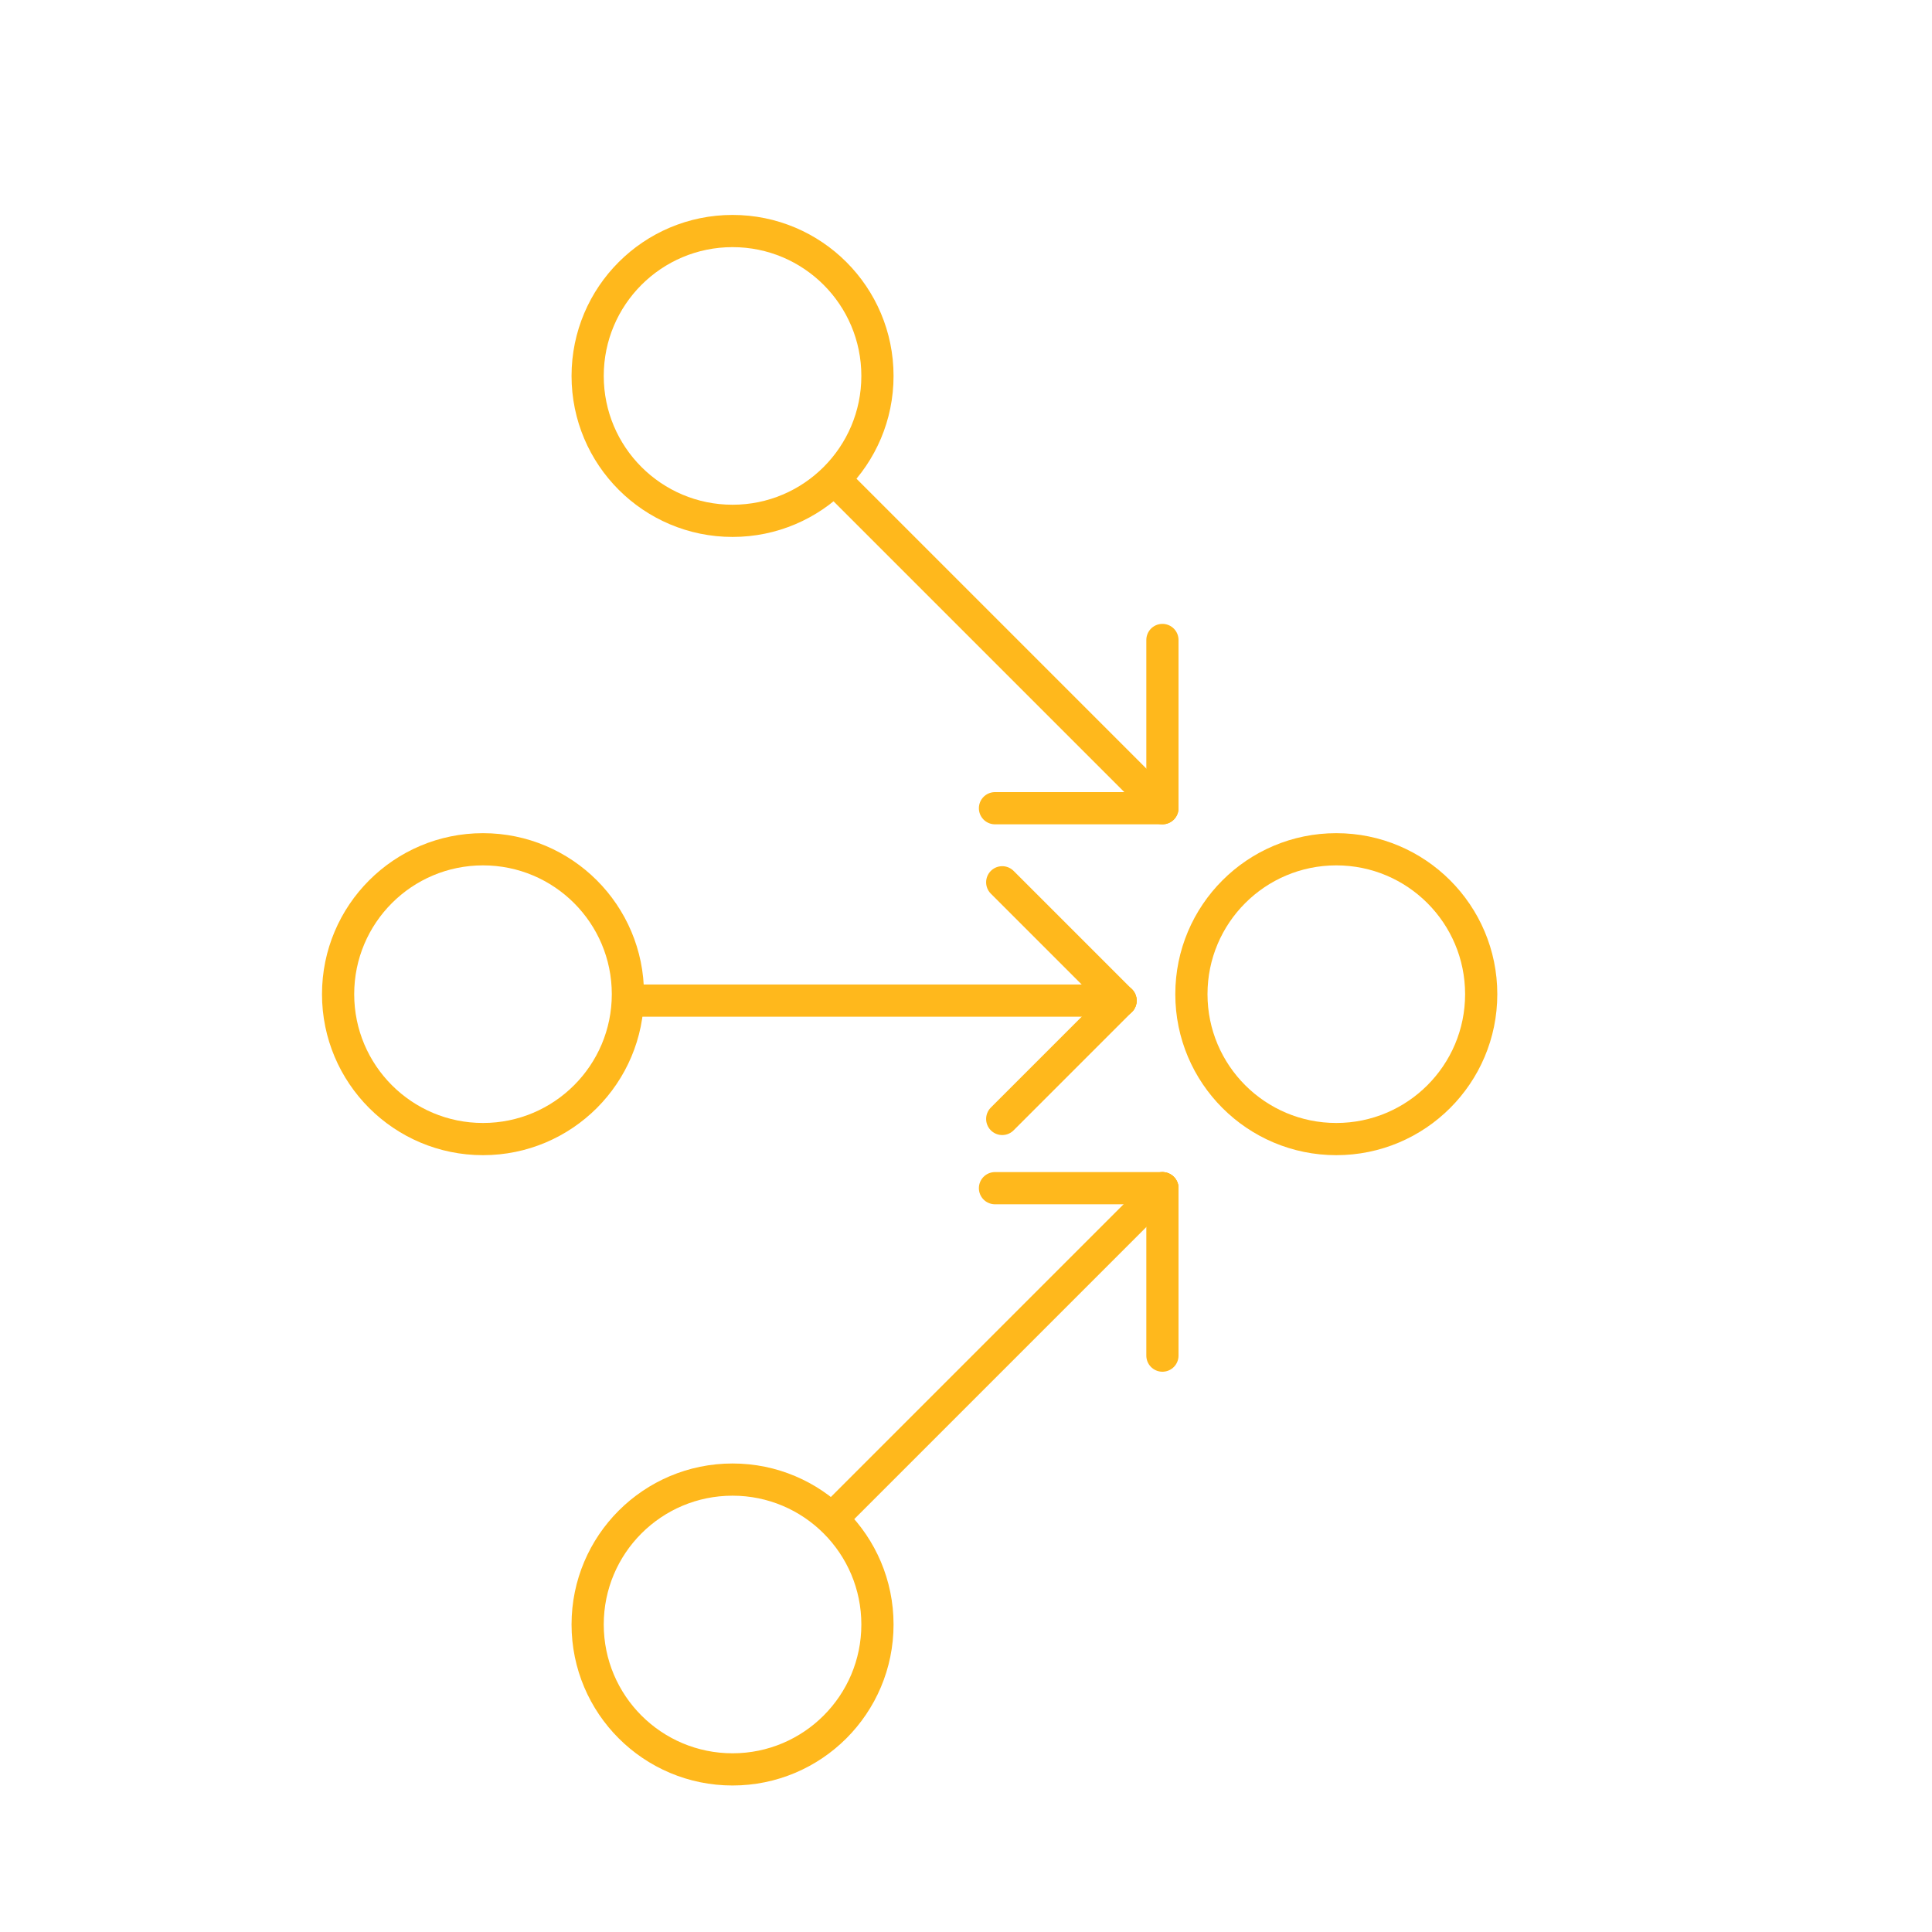
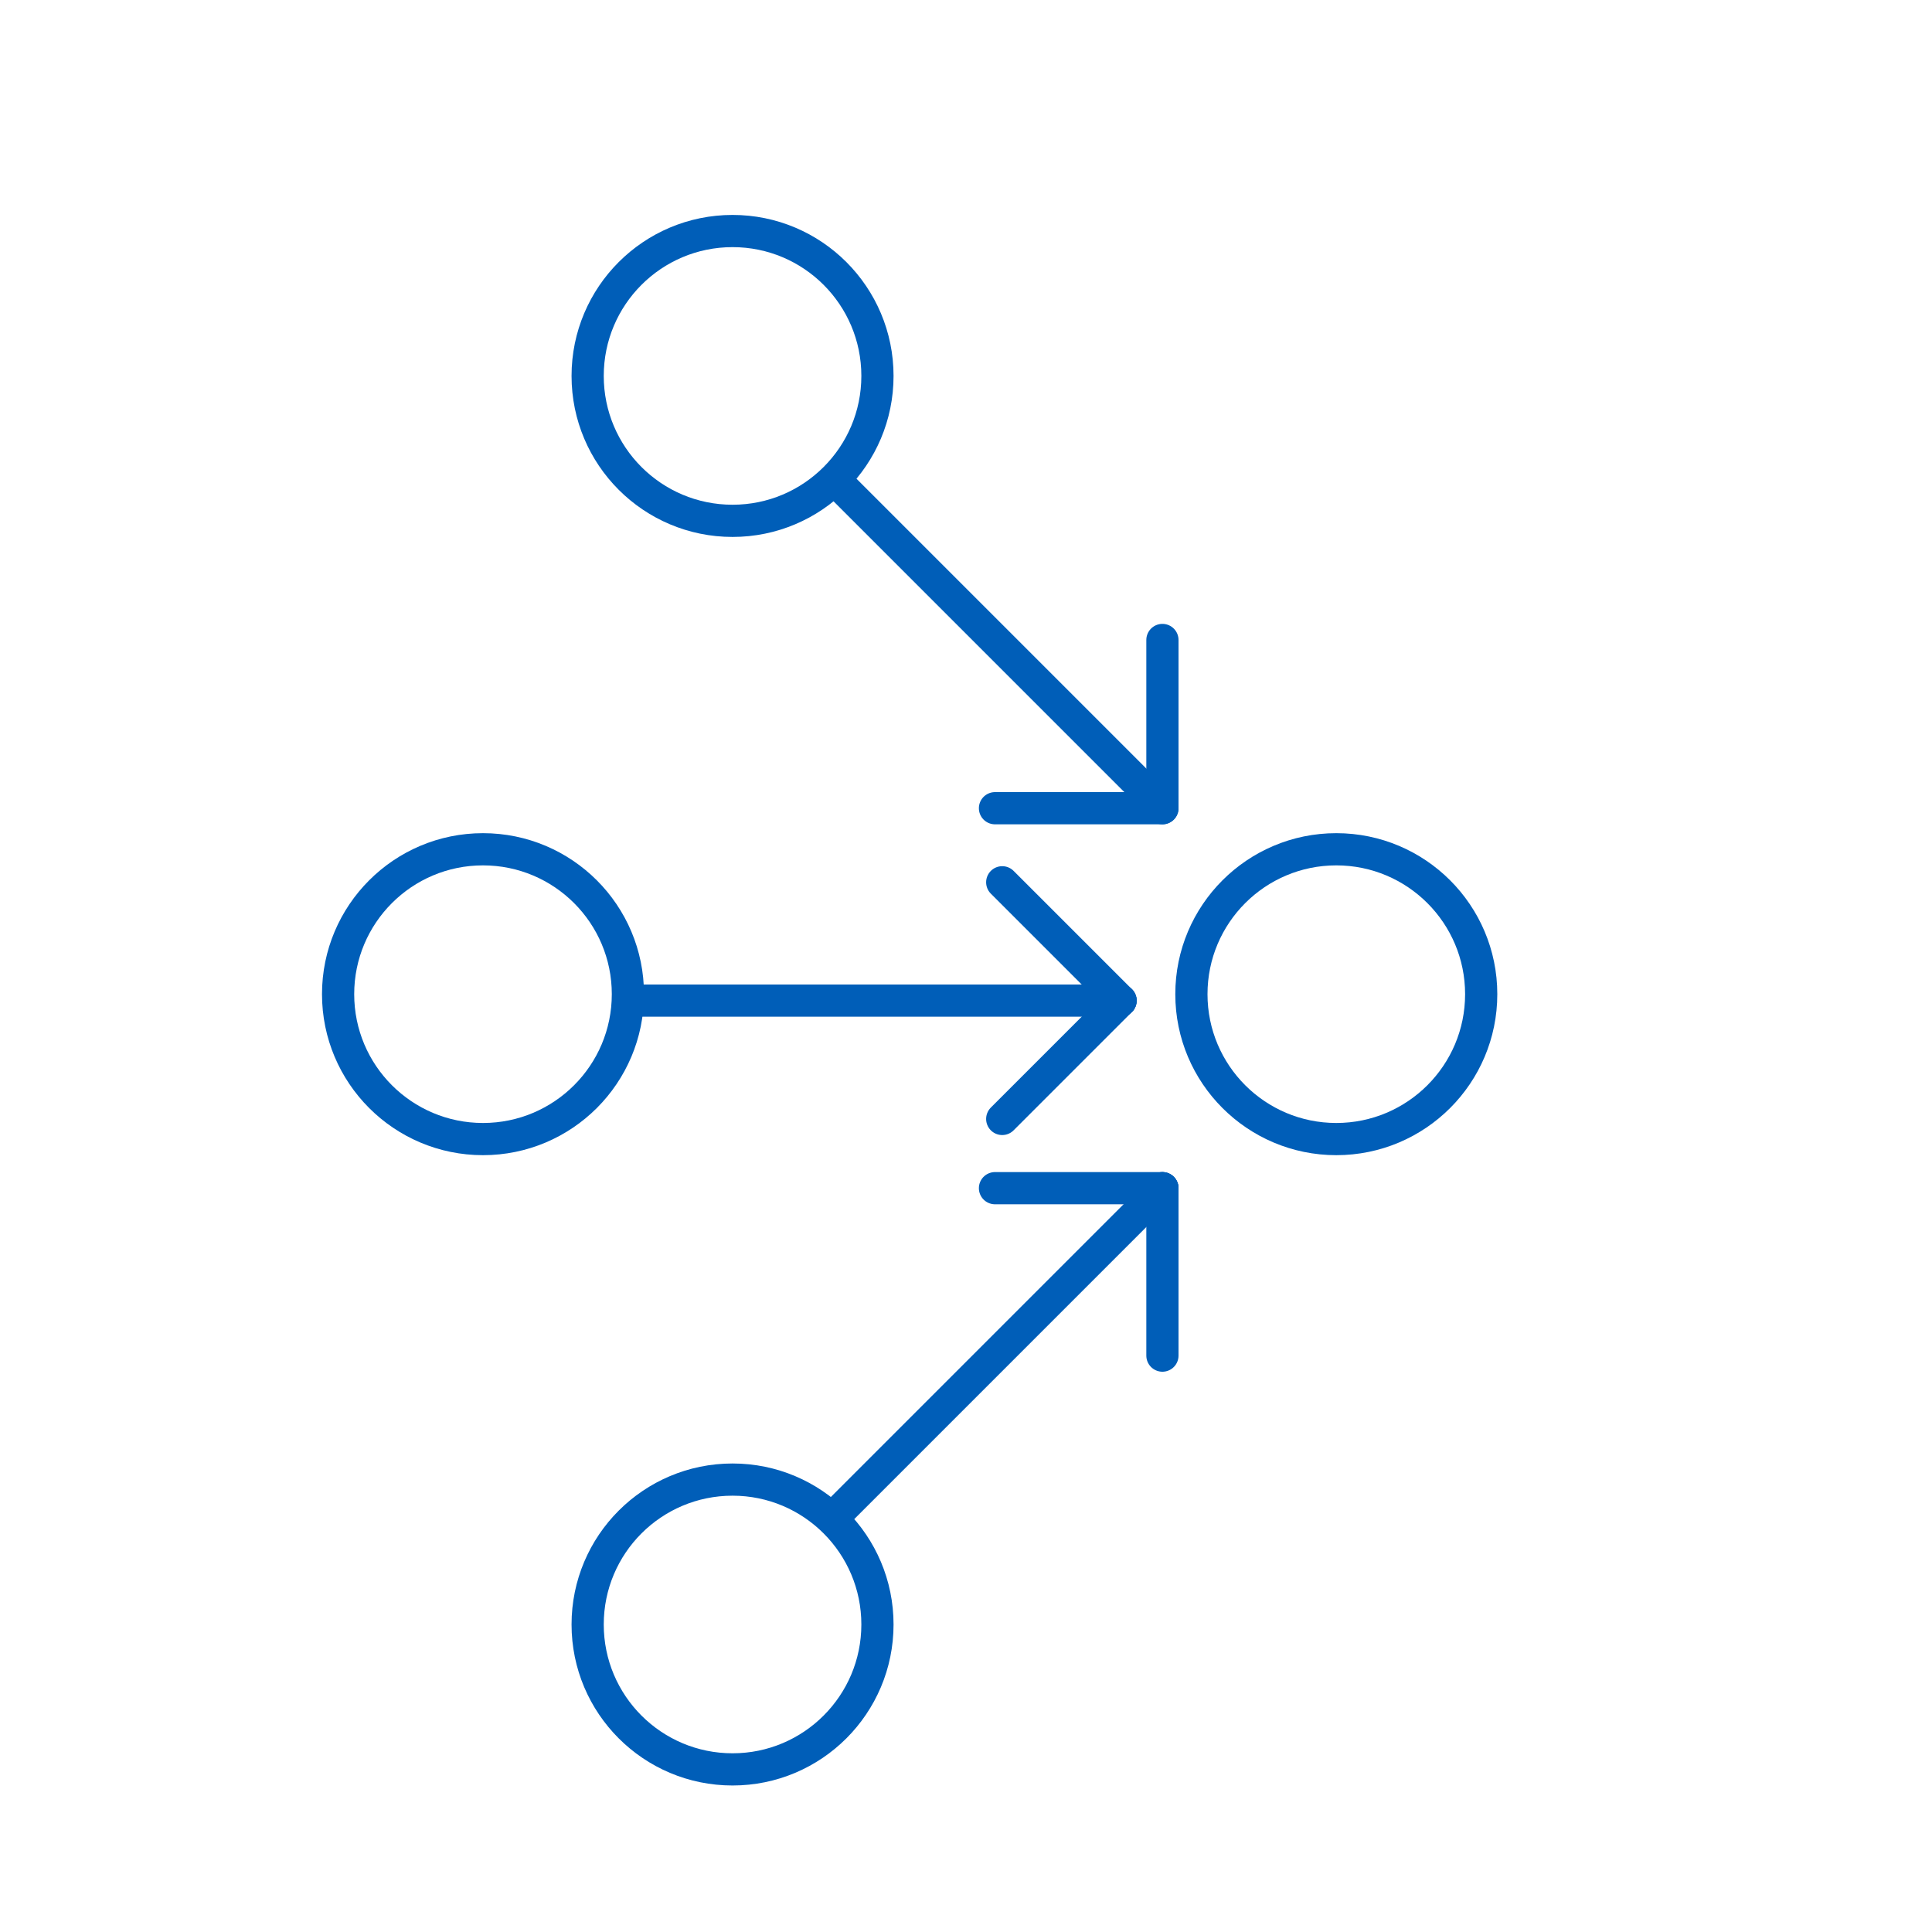
<svg xmlns="http://www.w3.org/2000/svg" version="1.1" id="Layer_1" x="0px" y="0px" viewBox="0 0 240 240" style="enable-background:new 0 0 240 240;" xml:space="preserve">
  <style type="text/css">
- 	.st0{fill:none;stroke:#FFB81C;stroke-width:4;stroke-linecap:round;stroke-linejoin:round;stroke-miterlimit:10;}
+ 	.st0{fill:none;stroke:#005EB8;stroke-width:4;stroke-linecap:round;stroke-linejoin:round;stroke-miterlimit:10;}
</style>
  <circle class="st0" cx="166" cy="123.5" r="18" />
  <circle class="st0" cx="60" cy="123.5" r="18" />
  <circle class="st0" cx="91" cy="46.7" r="18" />
  <circle class="st0" cx="91" cy="201.8" r="18" />
  <g>
    <line class="st0" x1="79.2" y1="124.3" x2="139.2" y2="124.3" />
    <line class="st0" x1="139.2" y1="124.3" x2="124.5" y2="109.6" />
    <line class="st0" x1="139.2" y1="124.3" x2="124.5" y2="139" />
  </g>
  <g>
    <line class="st0" x1="104" y1="59.9" x2="143" y2="98.9" />
    <line class="st0" x1="144.4" y1="100.4" x2="144.4" y2="79.5" />
    <line class="st0" x1="144.4" y1="100.4" x2="123.6" y2="100.4" />
  </g>
  <g>
    <line class="st0" x1="104.1" y1="187.9" x2="144.4" y2="147.6" />
    <line class="st0" x1="144.4" y1="147.6" x2="123.6" y2="147.6" />
    <line class="st0" x1="144.4" y1="147.6" x2="144.4" y2="168.4" />
  </g>
</svg>
